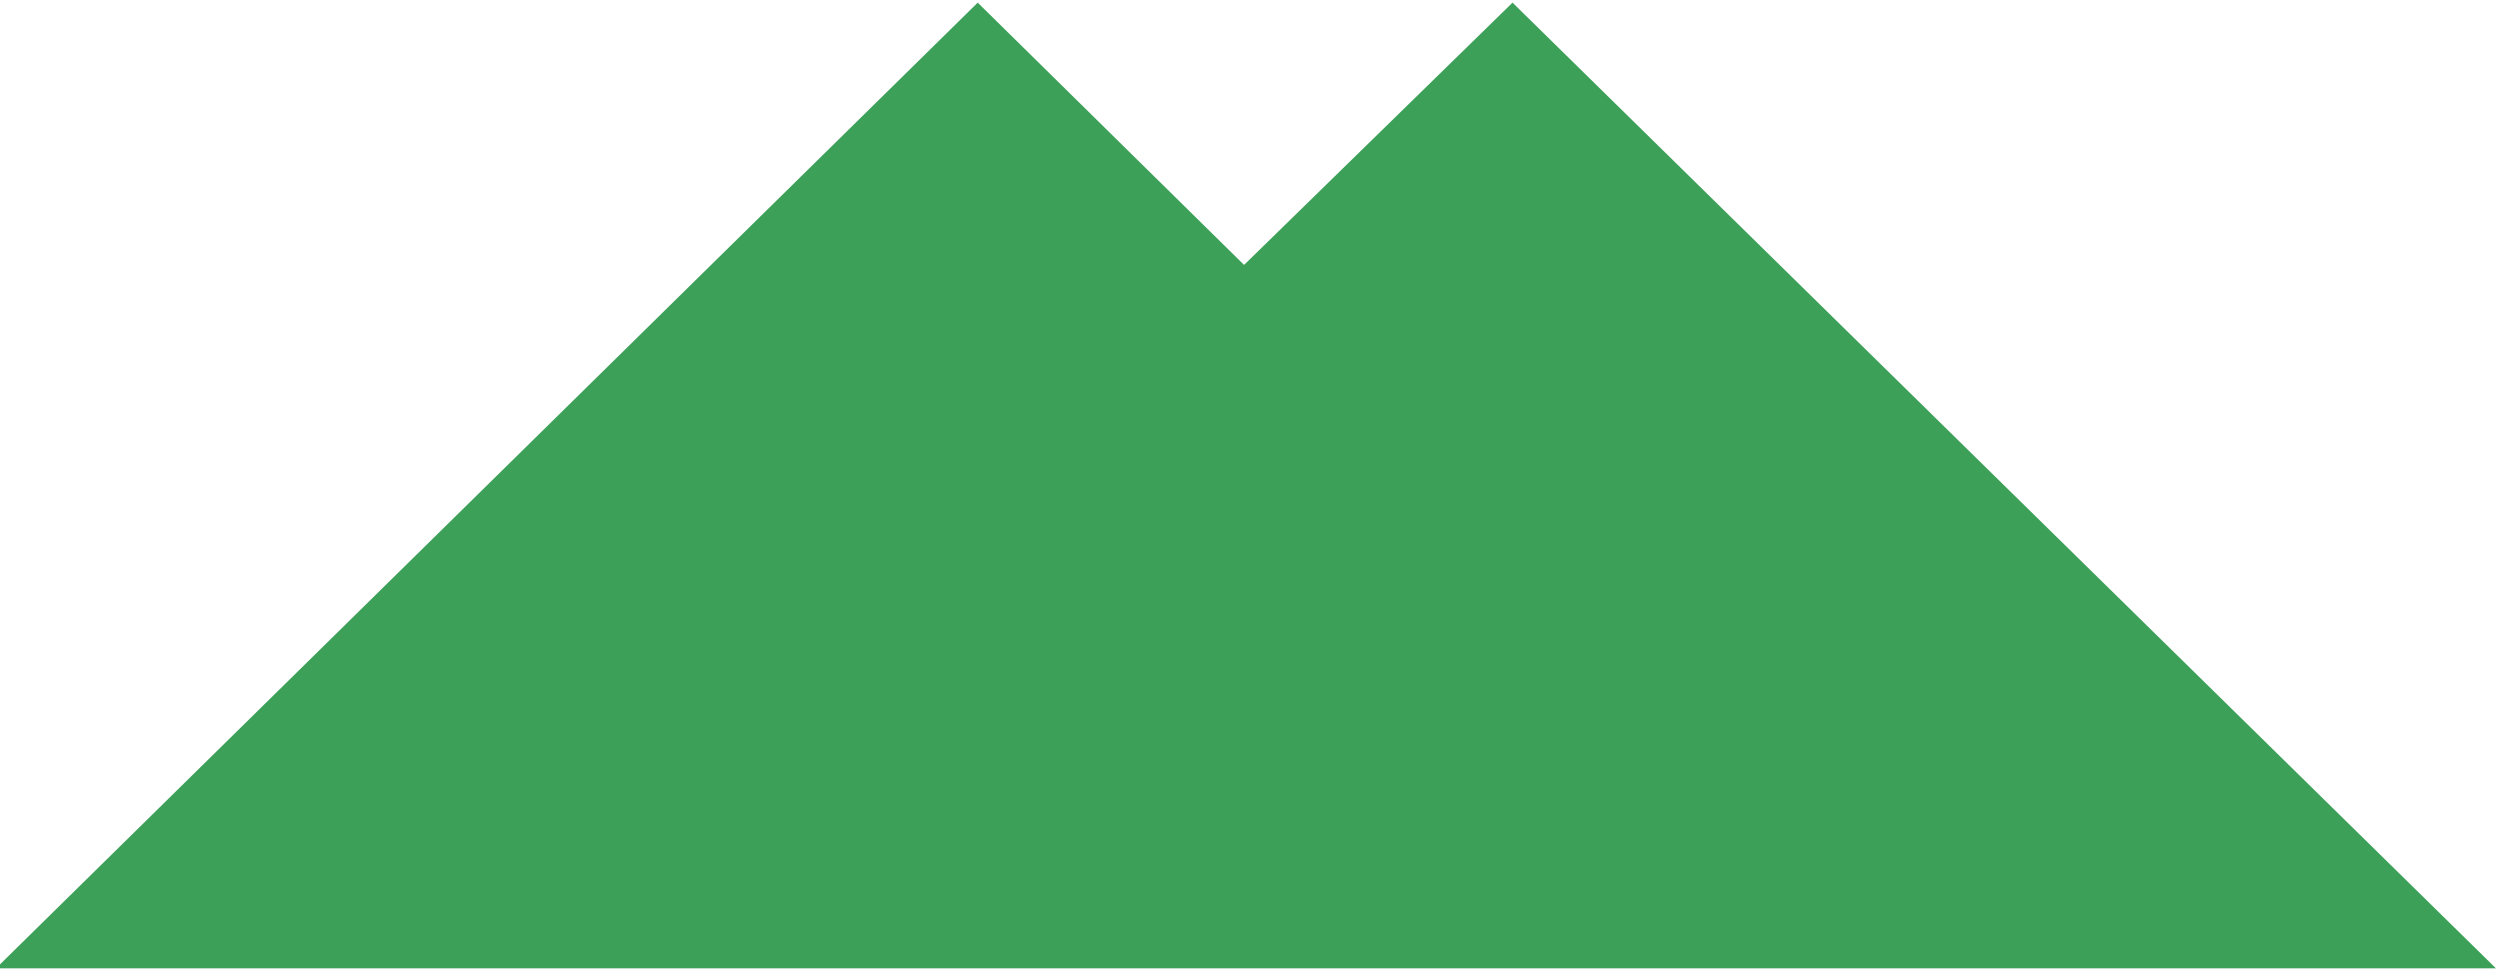
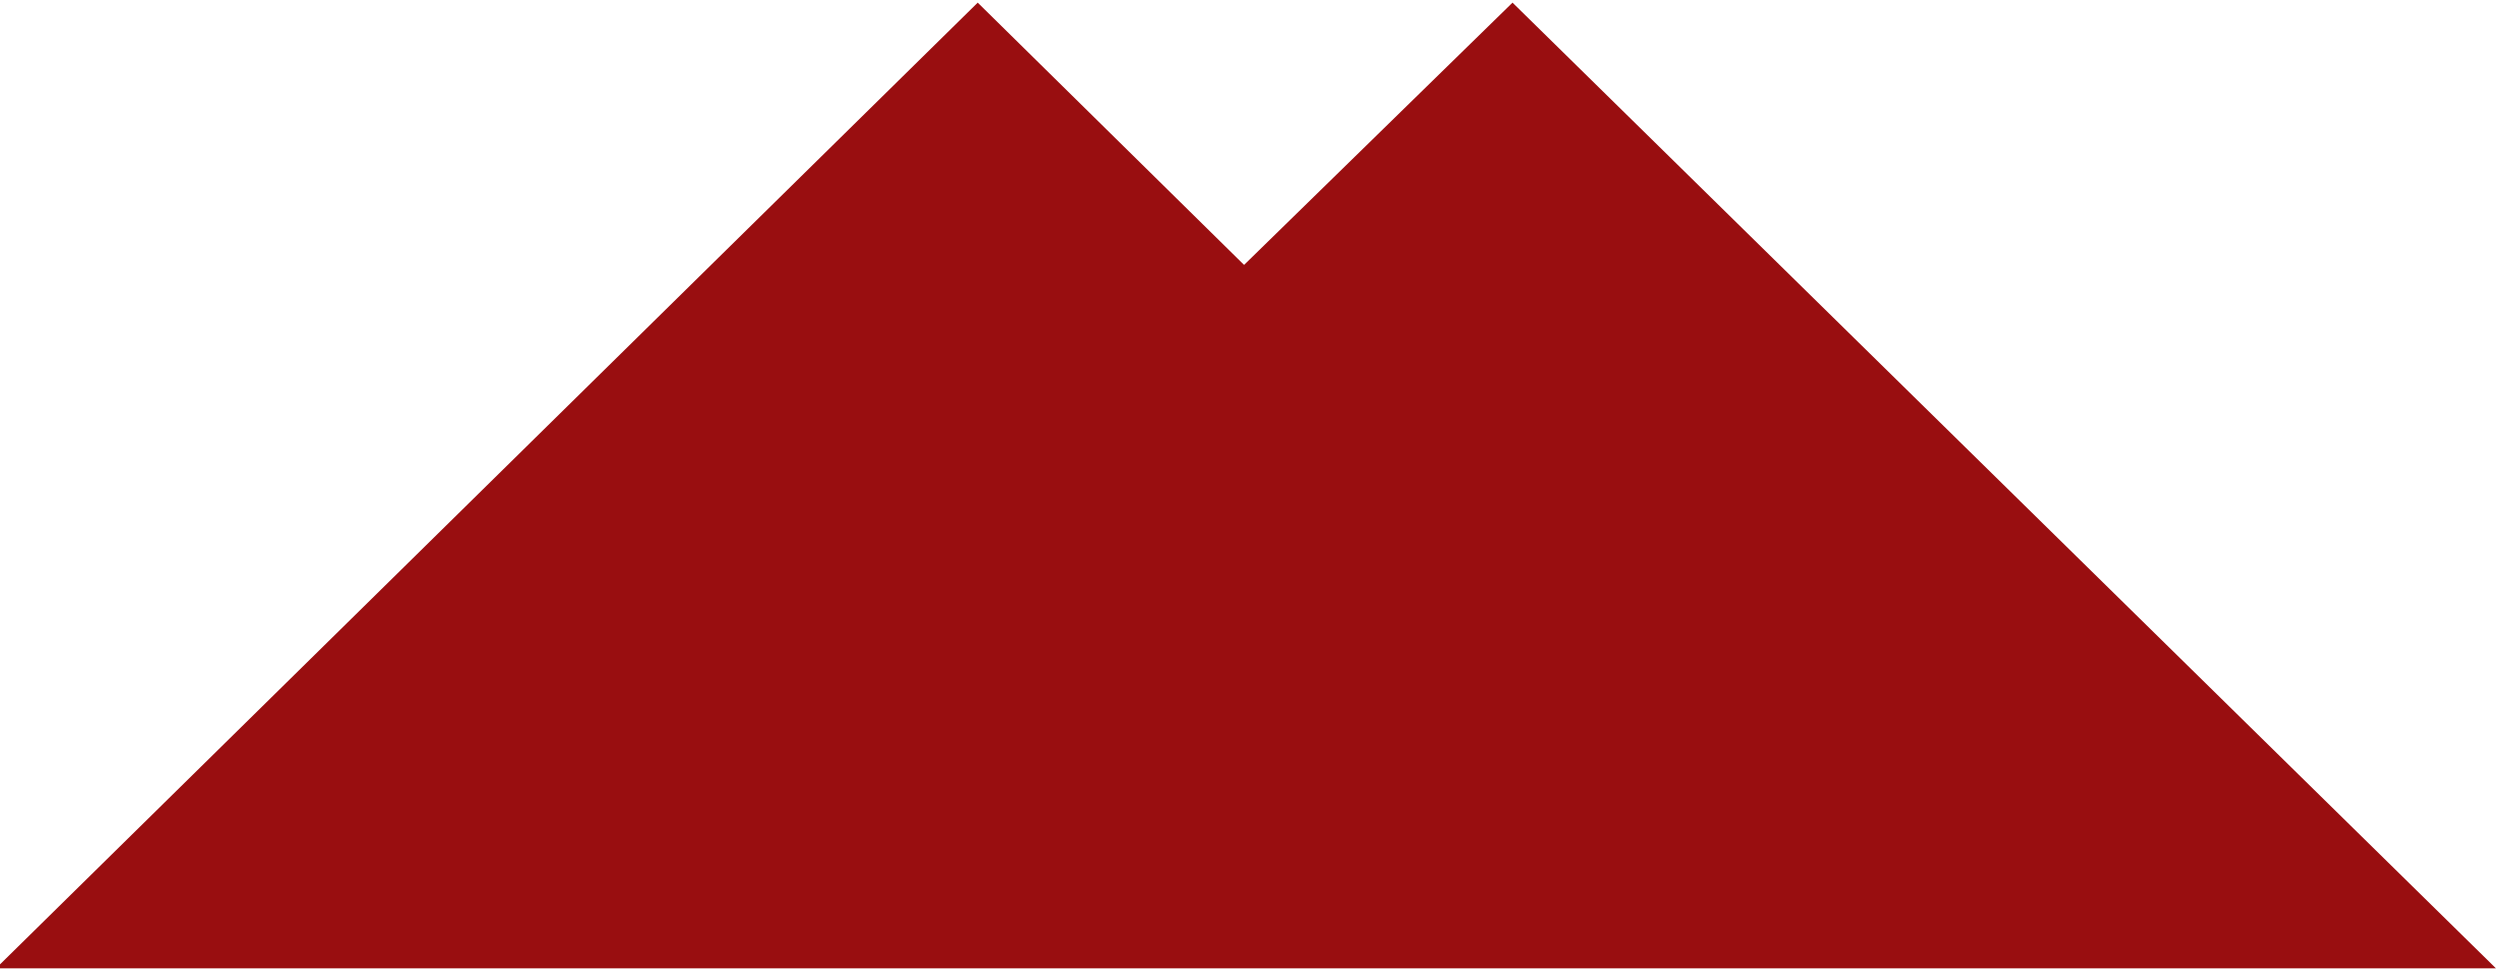
<svg xmlns="http://www.w3.org/2000/svg" version="1.1" id="Calque_1" x="0px" y="0px" viewBox="0 0 417.4 162.9" style="enable-background:new 0 0 417.4 162.9;" xml:space="preserve">
  <style type="text/css">
- 	.st0{fill:#3CA058;}
+ 	.st0{fill:#990e10;}
</style>
  <polygon class="st0" points="-0.67,161.67 416.72,161.67 252.53,0.44 207.71,44.23 163.24,0.44 " />
</svg>
